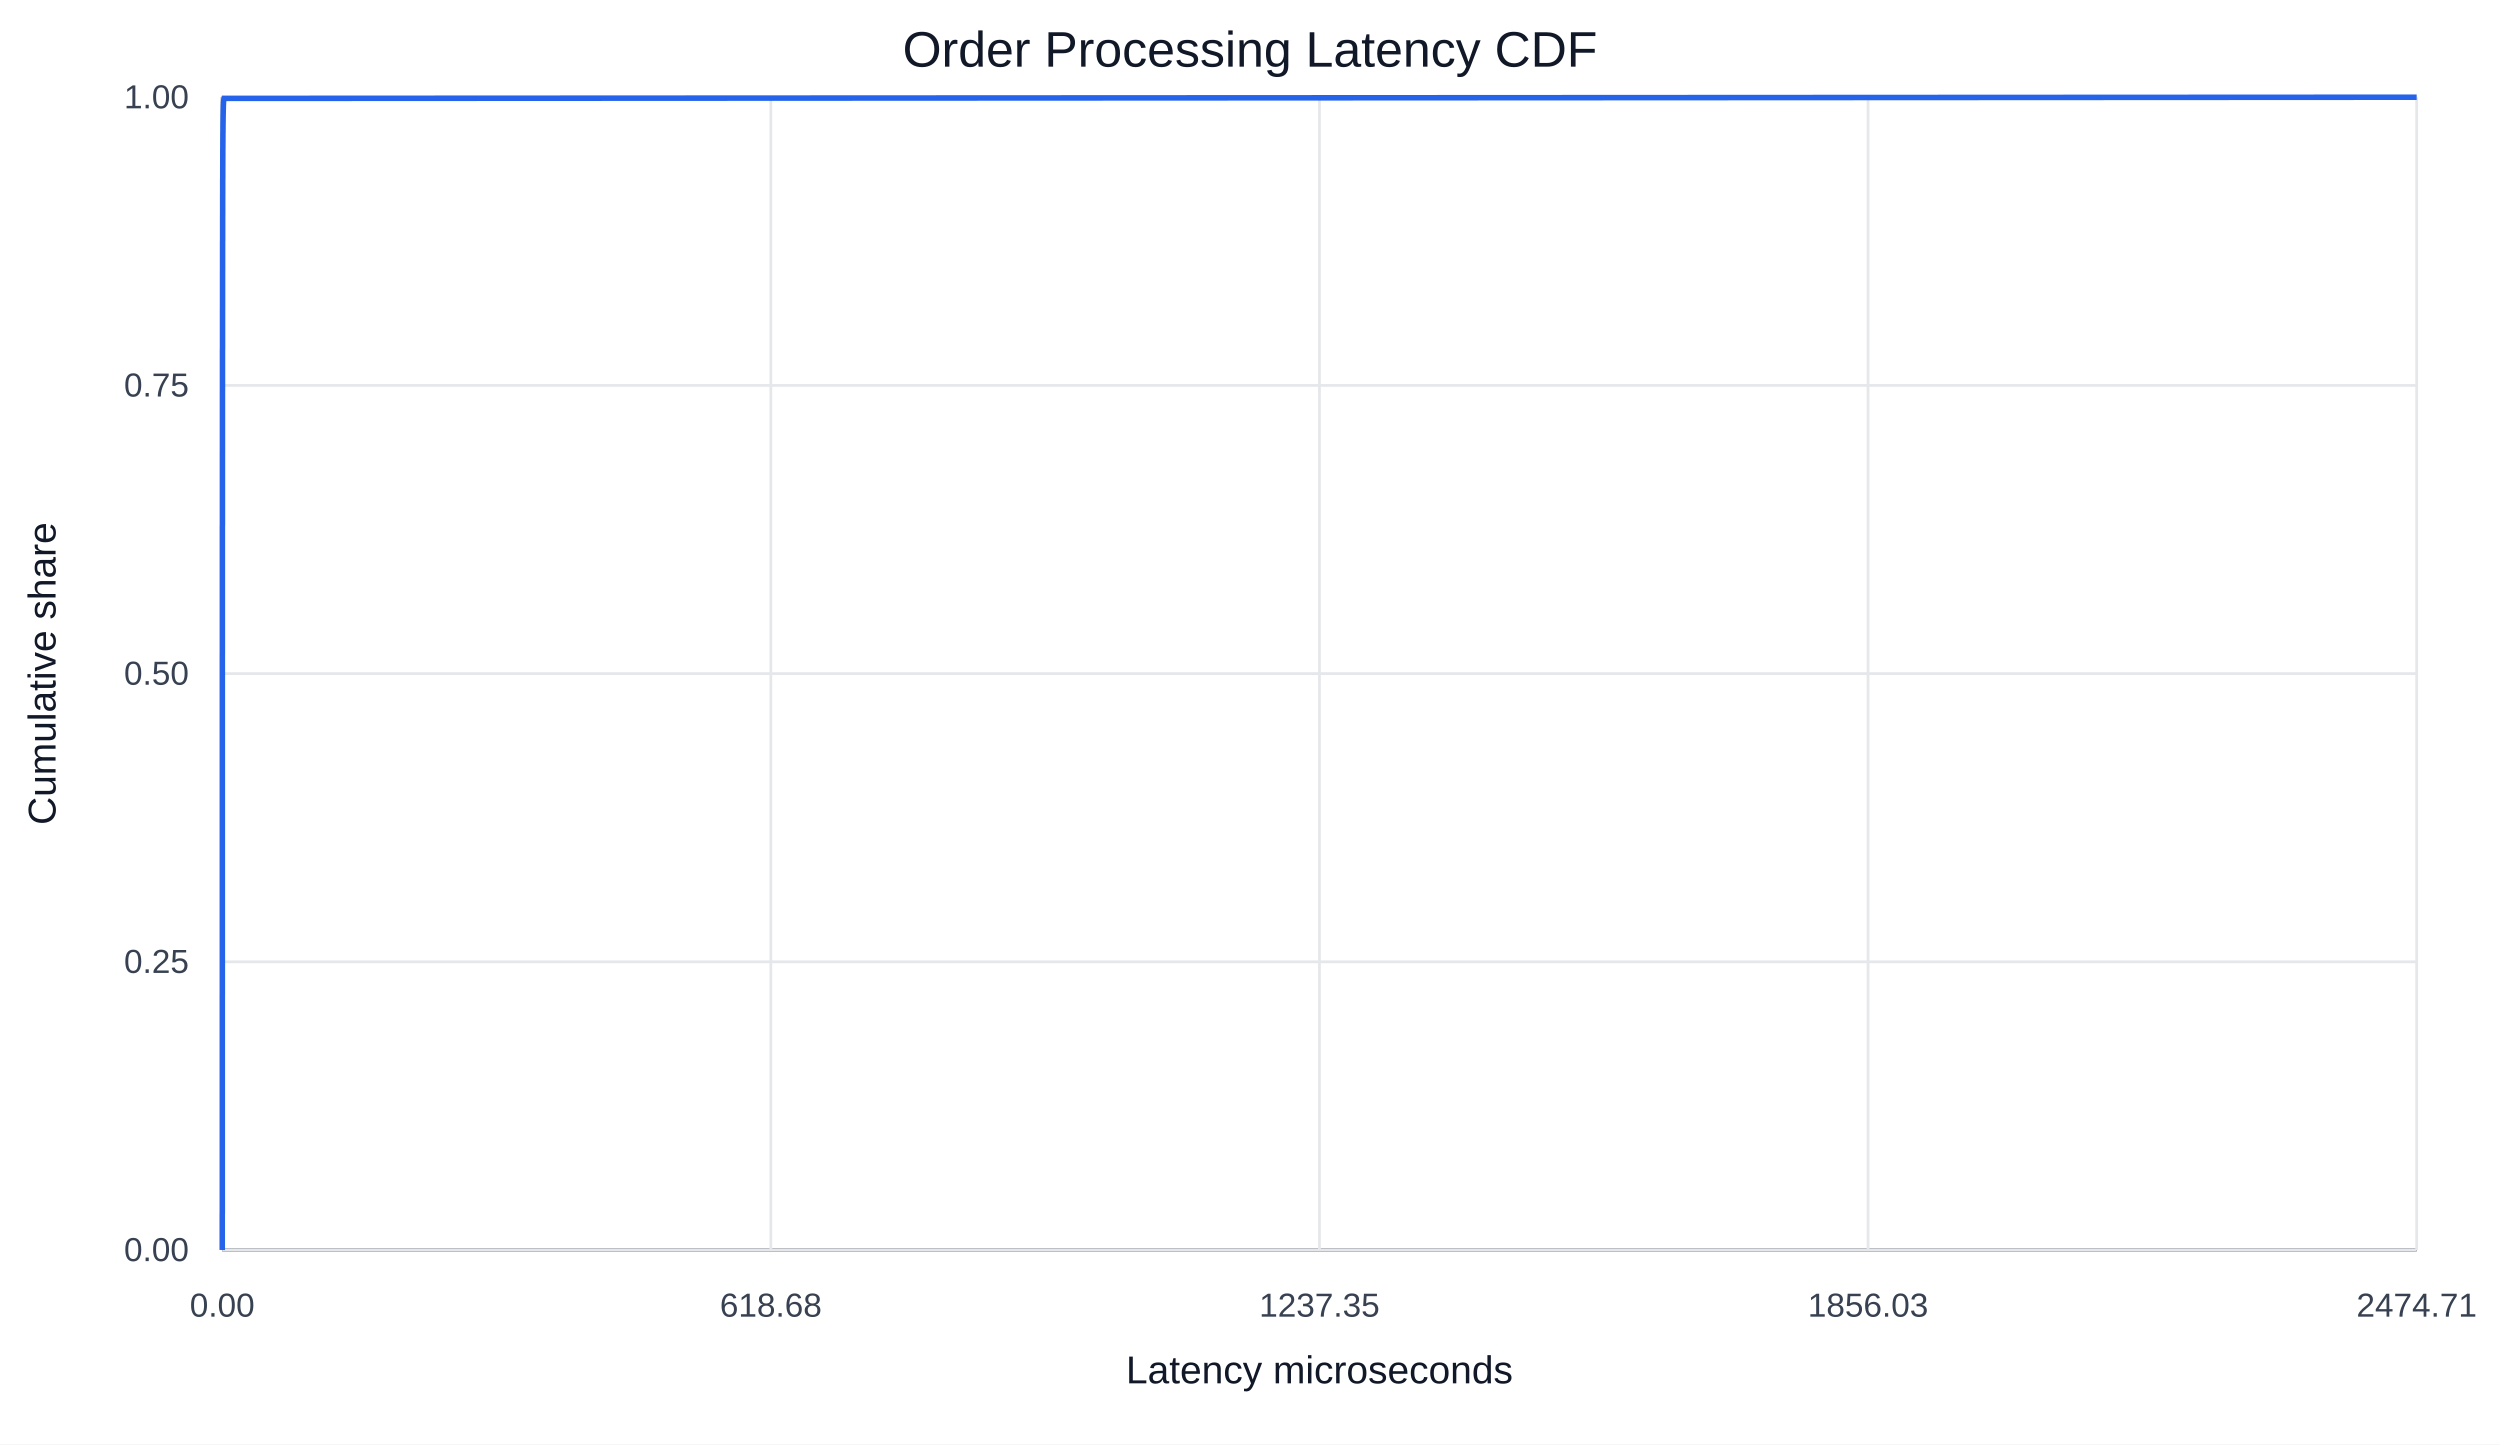
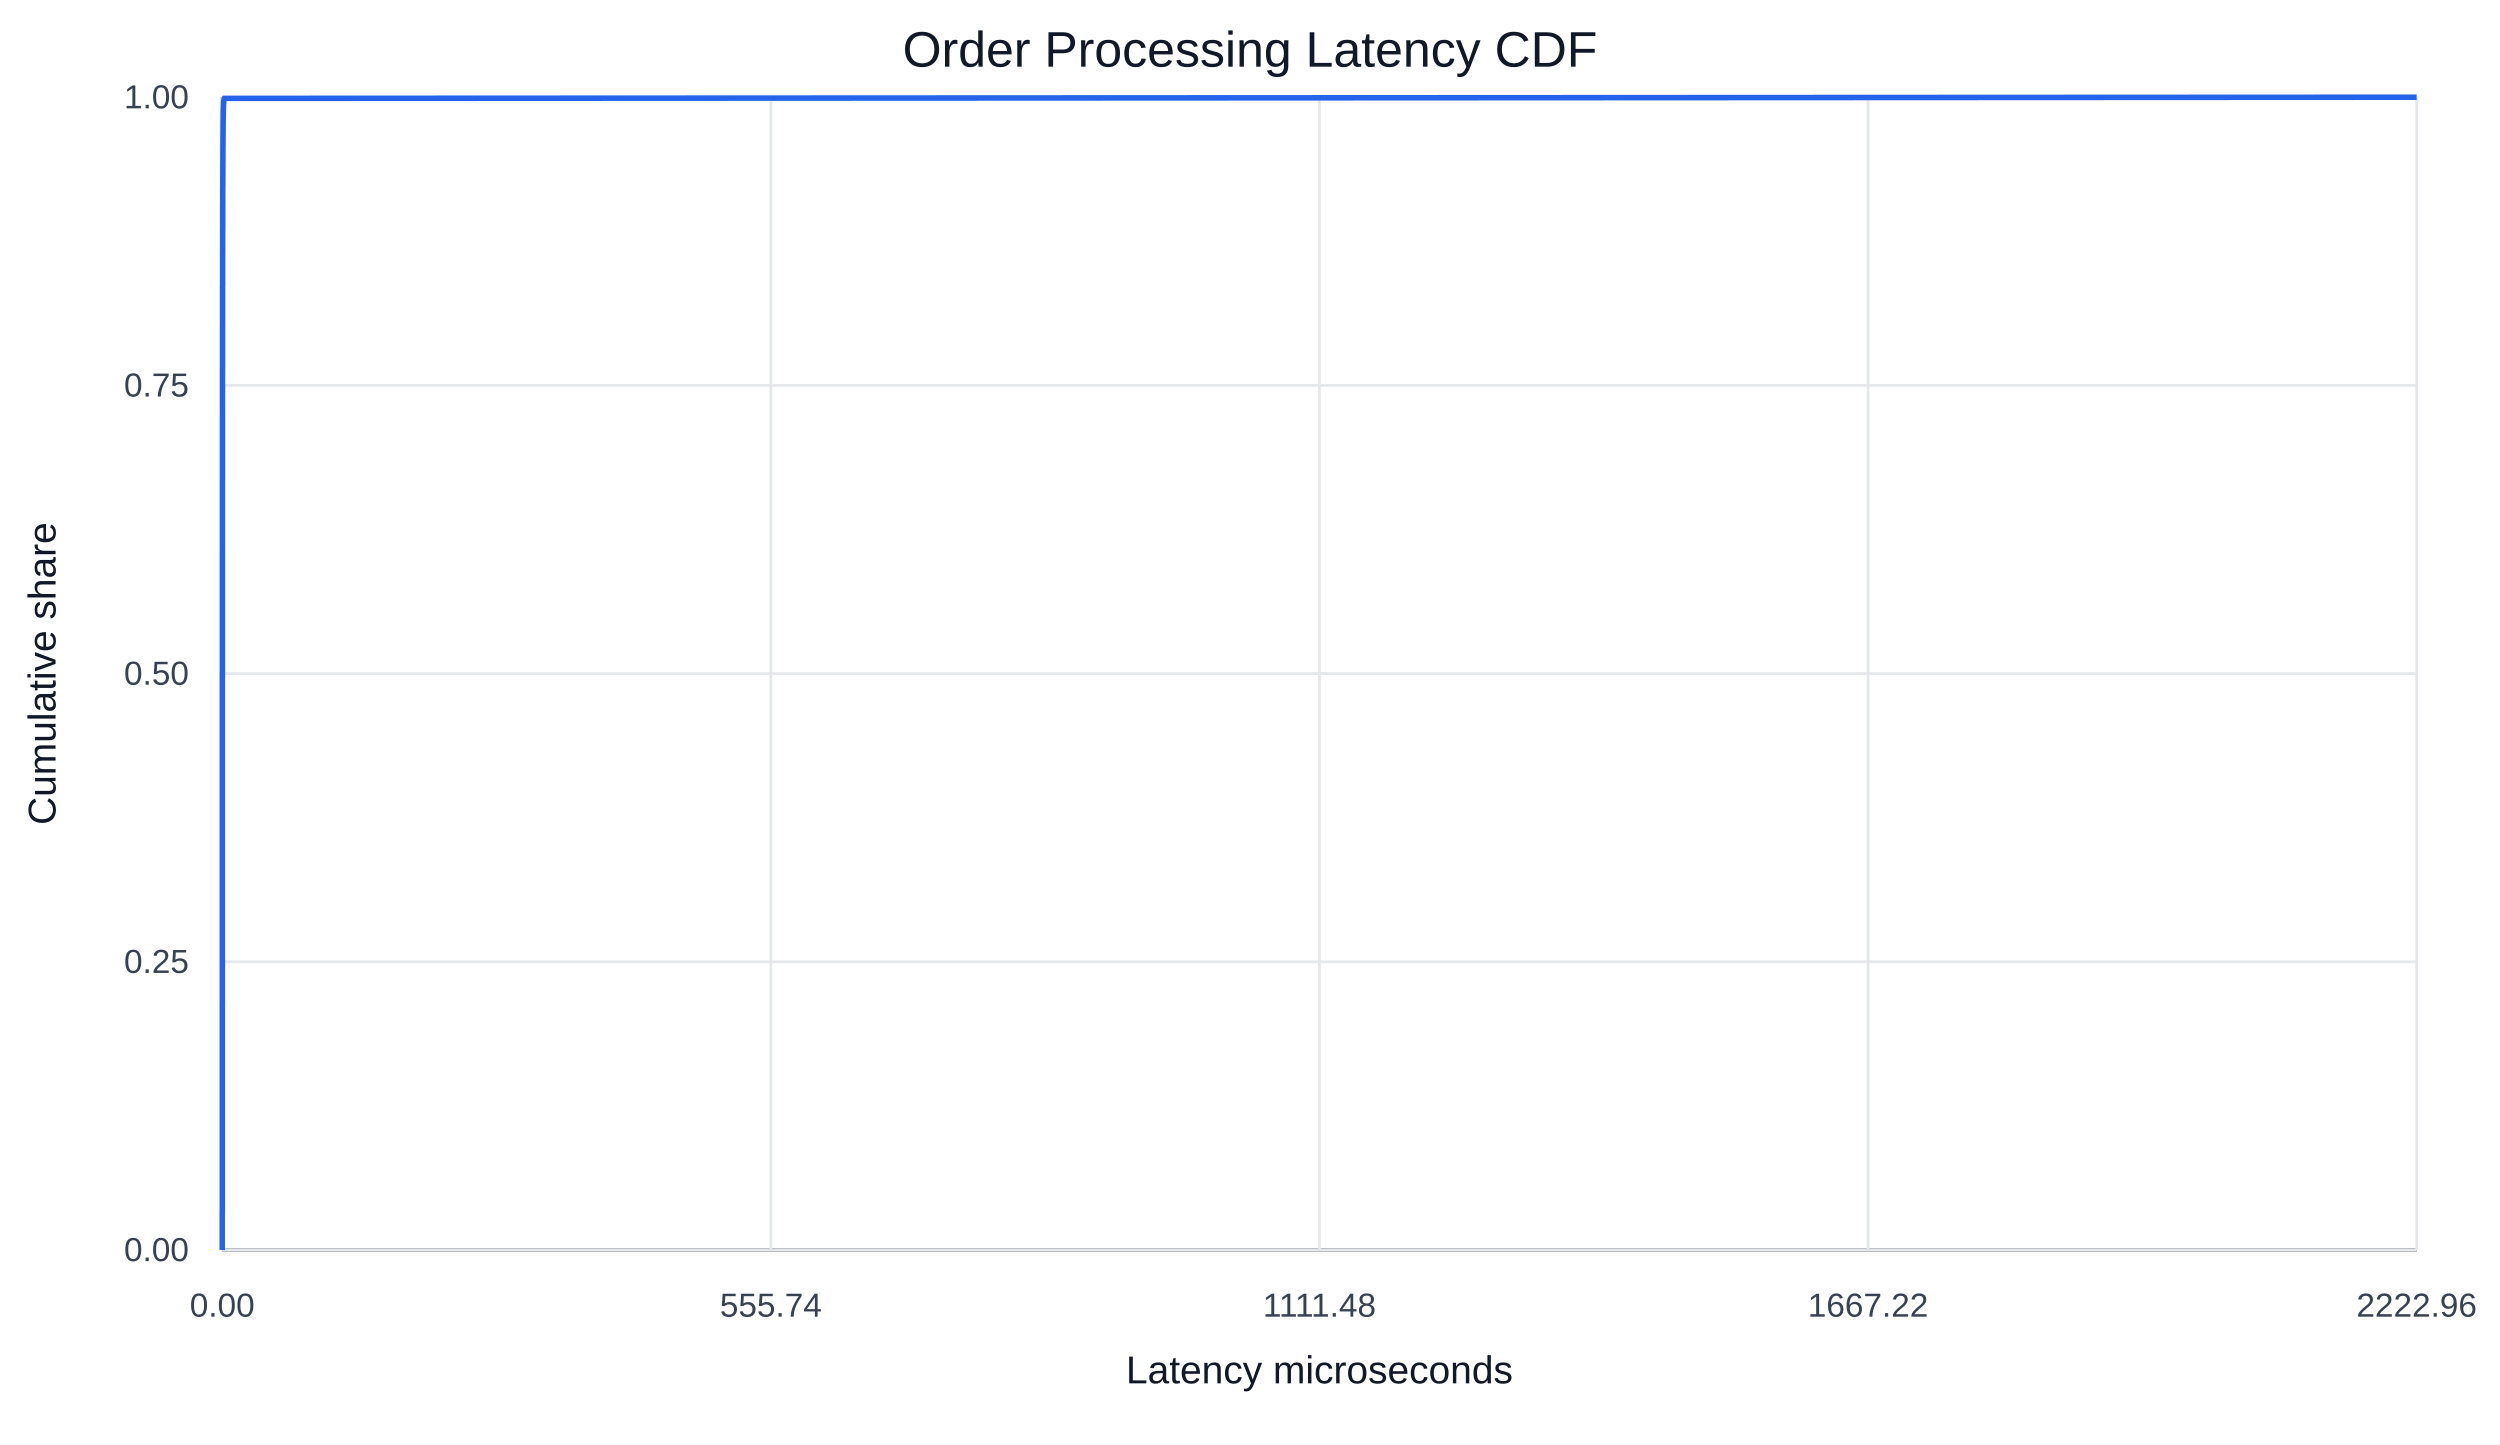
<svg xmlns="http://www.w3.org/2000/svg" width="900" height="520" viewBox="0 0 900 520">
  <rect width="100%" height="100%" fill="#ffffff" />
  <text x="450.0" y="24" text-anchor="middle" font-family="Arial" font-size="18" fill="#111827">Order Processing Latency CDF</text>
  <line x1="80" y1="450" x2="870" y2="450" stroke="#111827" stroke-width="1" />
  <line x1="80" y1="35" x2="80" y2="450" stroke="#111827" stroke-width="1" />
  <line x1="80.00" y1="35" x2="80.00" y2="450" stroke="#e5e7eb" stroke-width="1" />
  <text x="80.00" y="474" text-anchor="middle" font-family="Arial" font-size="12" fill="#374151">0.00</text>
  <line x1="277.50" y1="35" x2="277.50" y2="450" stroke="#e5e7eb" stroke-width="1" />
-   <text x="277.50" y="474" text-anchor="middle" font-family="Arial" font-size="12" fill="#374151">618.68</text>
+   <text x="277.50" y="474" text-anchor="middle" font-family="Arial" font-size="12" fill="#374151">555.74</text>
  <line x1="475.00" y1="35" x2="475.00" y2="450" stroke="#e5e7eb" stroke-width="1" />
-   <text x="475.00" y="474" text-anchor="middle" font-family="Arial" font-size="12" fill="#374151">1237.35</text>
+   <text x="475.00" y="474" text-anchor="middle" font-family="Arial" font-size="12" fill="#374151">1111.48</text>
  <line x1="672.50" y1="35" x2="672.50" y2="450" stroke="#e5e7eb" stroke-width="1" />
-   <text x="672.50" y="474" text-anchor="middle" font-family="Arial" font-size="12" fill="#374151">1856.03</text>
+   <text x="672.50" y="474" text-anchor="middle" font-family="Arial" font-size="12" fill="#374151">1667.22</text>
  <line x1="870.00" y1="35" x2="870.00" y2="450" stroke="#e5e7eb" stroke-width="1" />
-   <text x="870.00" y="474" text-anchor="middle" font-family="Arial" font-size="12" fill="#374151">2474.71</text>
+   <text x="870.00" y="474" text-anchor="middle" font-family="Arial" font-size="12" fill="#374151">2222.96</text>
  <line x1="80" y1="450.00" x2="870" y2="450.00" stroke="#e5e7eb" stroke-width="1" />
  <text x="68" y="454.00" text-anchor="end" font-family="Arial" font-size="12" fill="#374151">0.00</text>
  <line x1="80" y1="346.25" x2="870" y2="346.25" stroke="#e5e7eb" stroke-width="1" />
  <text x="68" y="350.25" text-anchor="end" font-family="Arial" font-size="12" fill="#374151">0.25</text>
  <line x1="80" y1="242.50" x2="870" y2="242.50" stroke="#e5e7eb" stroke-width="1" />
  <text x="68" y="246.50" text-anchor="end" font-family="Arial" font-size="12" fill="#374151">0.50</text>
  <line x1="80" y1="138.75" x2="870" y2="138.75" stroke="#e5e7eb" stroke-width="1" />
  <text x="68" y="142.75" text-anchor="end" font-family="Arial" font-size="12" fill="#374151">0.75</text>
  <line x1="80" y1="35.00" x2="870" y2="35.00" stroke="#e5e7eb" stroke-width="1" />
  <text x="68" y="39.00" text-anchor="end" font-family="Arial" font-size="12" fill="#374151">1.00</text>
-   <polyline fill="none" stroke="#2563eb" stroke-width="2" points="80.00,450.00 80.01,449.58 80.01,449.17 80.01,448.75 80.01,448.34 80.01,447.92 80.01,447.51 80.01,447.09 80.01,446.68 80.01,446.26 80.01,445.85 80.01,445.43 80.01,445.02 80.01,444.60 80.01,444.18 80.01,443.77 80.01,443.35 80.01,442.94 80.01,442.52 80.01,442.11 80.01,441.69 80.01,441.28 80.01,440.86 80.01,440.45 80.01,440.03 80.01,439.61 80.01,439.20 80.01,438.78 80.01,438.37 80.01,437.95 80.01,437.54 80.01,437.12 80.03,436.71 80.03,436.29 80.03,435.88 80.03,435.46 80.03,435.05 80.03,434.63 80.03,434.21 80.03,433.80 80.03,433.38 80.03,432.97 80.03,432.55 80.03,432.14 80.03,431.72 80.03,431.31 80.03,430.89 80.03,430.48 80.03,430.06 80.03,429.64 80.03,429.23 80.03,428.81 80.03,428.40 80.03,427.98 80.03,427.57 80.03,427.15 80.03,426.74 80.03,426.32 80.03,425.91 80.03,425.49 80.03,425.08 80.03,424.66 80.03,424.24 80.03,423.83 80.03,423.41 80.03,423.00 80.03,422.58 80.03,422.17 80.03,421.75 80.03,421.34 80.03,420.92 80.03,420.51 80.03,420.09 80.03,419.67 80.03,419.26 80.03,418.84 80.03,418.43 80.03,418.01 80.03,417.60 80.03,417.18 80.03,416.77 80.03,416.35 80.03,415.94 80.03,415.52 80.03,415.11 80.03,414.69 80.03,414.27 80.03,413.86 80.03,413.44 80.03,413.03 80.03,412.61 80.03,412.20 80.03,411.78 80.03,411.37 80.03,410.95 80.03,410.54 80.03,410.12 80.03,409.70 80.03,409.29 80.03,408.87 80.03,408.46 80.03,408.04 80.03,407.63 80.03,407.21 80.03,406.80 80.03,406.38 80.03,405.97 80.03,405.55 80.03,405.14 80.03,404.72 80.03,404.30 80.03,403.89 80.03,403.47 80.03,403.06 80.03,402.64 80.03,402.23 80.03,401.81 80.03,401.40 80.03,400.98 80.03,400.57 80.03,400.15 80.03,399.73 80.03,399.32 80.03,398.90 80.03,398.49 80.03,398.07 80.03,397.66 80.03,397.24 80.03,396.83 80.03,396.41 80.03,396.00 80.03,395.58 80.03,395.17 80.03,394.75 80.03,394.33 80.03,393.92 80.03,393.50 80.03,393.09 80.03,392.67 80.03,392.26 80.03,391.84 80.03,391.43 80.03,391.01 80.03,390.60 80.03,390.18 80.03,389.76 80.03,389.35 80.03,388.93 80.03,388.52 80.03,388.10 80.03,387.69 80.03,387.27 80.03,386.86 80.03,386.44 80.03,386.03 80.03,385.61 80.03,385.20 80.03,384.78 80.03,384.36 80.03,383.95 80.03,383.53 80.03,383.12 80.03,382.70 80.03,382.29 80.03,381.87 80.03,381.46 80.03,381.04 80.03,380.63 80.03,380.21 80.03,379.79 80.03,379.38 80.03,378.96 80.03,378.55 80.03,378.13 80.03,377.72 80.03,377.30 80.03,376.89 80.03,376.47 80.03,376.06 80.03,375.64 80.03,375.23 80.03,374.81 80.03,374.39 80.03,373.98 80.03,373.56 80.03,373.15 80.03,372.73 80.03,372.32 80.03,371.90 80.03,371.49 80.03,371.07 80.03,370.66 80.03,370.24 80.03,369.82 80.03,369.41 80.03,368.99 80.03,368.58 80.03,368.16 80.03,367.75 80.03,367.33 80.03,366.92 80.03,366.50 80.03,366.09 80.03,365.67 80.03,365.26 80.03,364.84 80.03,364.42 80.03,364.01 80.03,363.59 80.03,363.18 80.03,362.76 80.03,362.35 80.03,361.93 80.03,361.52 80.03,361.10 80.03,360.69 80.03,360.27 80.03,359.85 80.03,359.44 80.03,359.02 80.03,358.61 80.03,358.19 80.04,357.78 80.04,357.36 80.04,356.95 80.04,356.53 80.04,356.12 80.04,355.70 80.04,355.29 80.04,354.87 80.04,354.45 80.04,354.04 80.04,353.62 80.04,353.21 80.04,352.79 80.04,352.38 80.04,351.96 80.04,351.55 80.04,351.13 80.04,350.72 80.04,350.30 80.04,349.88 80.04,349.47 80.04,349.05 80.04,348.64 80.04,348.22 80.04,347.81 80.04,347.39 80.04,346.98 80.04,346.56 80.04,346.15 80.04,345.73 80.04,345.32 80.04,344.90 80.04,344.48 80.04,344.07 80.04,343.65 80.04,343.24 80.04,342.82 80.04,342.41 80.04,341.99 80.04,341.58 80.04,341.16 80.04,340.75 80.04,340.33 80.04,339.91 80.04,339.50 80.04,339.08 80.04,338.67 80.04,338.25 80.04,337.84 80.04,337.42 80.04,337.01 80.04,336.59 80.04,336.18 80.04,335.76 80.04,335.35 80.04,334.93 80.04,334.51 80.04,334.10 80.04,333.68 80.04,333.27 80.04,332.85 80.04,332.44 80.04,332.02 80.04,331.61 80.04,331.19 80.04,330.78 80.04,330.36 80.04,329.94 80.04,329.53 80.04,329.11 80.04,328.70 80.04,328.28 80.04,327.87 80.04,327.45 80.04,327.04 80.04,326.62 80.04,326.21 80.04,325.79 80.04,325.38 80.04,324.96 80.04,324.54 80.04,324.13 80.04,323.71 80.04,323.30 80.04,322.88 80.04,322.47 80.04,322.05 80.04,321.64 80.04,321.22 80.04,320.81 80.04,320.39 80.04,319.97 80.04,319.56 80.04,319.14 80.04,318.73 80.04,318.31 80.04,317.90 80.04,317.48 80.04,317.07 80.04,316.65 80.04,316.24 80.04,315.82 80.04,315.41 80.04,314.99 80.04,314.57 80.04,314.16 80.04,313.74 80.04,313.33 80.04,312.91 80.04,312.50 80.04,312.08 80.04,311.67 80.04,311.25 80.04,310.84 80.04,310.42 80.04,310.01 80.04,309.59 80.04,309.17 80.04,308.76 80.04,308.34 80.04,307.93 80.04,307.51 80.04,307.10 80.04,306.68 80.04,306.27 80.04,305.85 80.04,305.44 80.04,305.02 80.04,304.60 80.04,304.19 80.04,303.77 80.04,303.36 80.04,302.94 80.04,302.53 80.04,302.11 80.04,301.70 80.04,301.28 80.04,300.87 80.04,300.45 80.04,300.04 80.04,299.62 80.04,299.20 80.04,298.79 80.04,298.37 80.04,297.96 80.04,297.54 80.04,297.13 80.04,296.71 80.04,296.30 80.04,295.88 80.04,295.47 80.04,295.05 80.04,294.63 80.04,294.22 80.04,293.80 80.04,293.39 80.04,292.97 80.04,292.56 80.04,292.14 80.04,291.73 80.04,291.31 80.04,290.90 80.04,290.48 80.04,290.07 80.04,289.65 80.04,289.23 80.04,288.82 80.04,288.40 80.04,287.99 80.04,287.57 80.04,287.16 80.04,286.74 80.04,286.33 80.04,285.91 80.04,285.50 80.04,285.08 80.04,284.66 80.04,284.25 80.04,283.83 80.04,283.42 80.04,283.00 80.04,282.59 80.04,282.17 80.04,281.76 80.04,281.34 80.04,280.93 80.04,280.51 80.04,280.10 80.04,279.68 80.04,279.26 80.04,278.85 80.04,278.43 80.04,278.02 80.04,277.60 80.04,277.19 80.04,276.77 80.04,276.36 80.04,275.94 80.04,275.53 80.04,275.11 80.04,274.69 80.04,274.28 80.04,273.86 80.04,273.45 80.04,273.03 80.04,272.62 80.04,272.20 80.04,271.79 80.04,271.37 80.04,270.96 80.04,270.54 80.04,270.13 80.04,269.71 80.04,269.29 80.04,268.88 80.04,268.46 80.04,268.05 80.04,267.63 80.04,267.22 80.04,266.80 80.04,266.39 80.04,265.97 80.04,265.56 80.04,265.14 80.04,264.72 80.04,264.31 80.04,263.89 80.04,263.48 80.04,263.06 80.04,262.65 80.04,262.23 80.04,261.82 80.04,261.40 80.04,260.99 80.04,260.57 80.04,260.16 80.04,259.74 80.04,259.32 80.04,258.91 80.04,258.49 80.04,258.08 80.04,257.66 80.04,257.25 80.04,256.83 80.04,256.42 80.04,256.00 80.04,255.59 80.04,255.17 80.04,254.75 80.04,254.34 80.04,253.92 80.04,253.51 80.04,253.09 80.04,252.68 80.04,252.26 80.04,251.85 80.04,251.43 80.04,251.02 80.04,250.60 80.04,250.19 80.04,249.77 80.04,249.35 80.04,248.94 80.04,248.52 80.04,248.11 80.04,247.69 80.04,247.28 80.04,246.86 80.04,246.45 80.04,246.03 80.04,245.62 80.04,245.20 80.04,244.78 80.04,244.37 80.04,243.95 80.04,243.54 80.04,243.12 80.04,242.71 80.04,242.29 80.04,241.88 80.04,241.46 80.04,241.05 80.04,240.63 80.04,240.22 80.04,239.80 80.04,239.38 80.04,238.97 80.04,238.55 80.04,238.14 80.04,237.72 80.04,237.31 80.04,236.89 80.04,236.48 80.04,236.06 80.04,235.65 80.05,235.23 80.05,234.81 80.05,234.40 80.05,233.98 80.05,233.57 80.05,233.15 80.05,232.74 80.05,232.32 80.05,231.91 80.05,231.49 80.05,231.08 80.05,230.66 80.05,230.25 80.05,229.83 80.05,229.41 80.05,229.00 80.05,228.58 80.05,228.17 80.05,227.75 80.05,227.34 80.05,226.92 80.05,226.51 80.05,226.09 80.05,225.68 80.05,225.26 80.05,224.84 80.05,224.43 80.05,224.01 80.05,223.60 80.05,223.18 80.05,222.77 80.05,222.35 80.05,221.94 80.05,221.52 80.05,221.11 80.05,220.69 80.05,220.28 80.05,219.86 80.05,219.44 80.05,219.03 80.05,218.61 80.05,218.20 80.05,217.78 80.05,217.37 80.05,216.95 80.05,216.54 80.05,216.12 80.05,215.71 80.05,215.29 80.05,214.87 80.05,214.46 80.05,214.04 80.05,213.63 80.05,213.21 80.05,212.80 80.05,212.38 80.05,211.97 80.05,211.55 80.05,211.14 80.05,210.72 80.05,210.31 80.05,209.89 80.05,209.47 80.05,209.06 80.05,208.64 80.05,208.23 80.05,207.81 80.05,207.40 80.05,206.98 80.05,206.57 80.05,206.15 80.05,205.74 80.05,205.32 80.05,204.90 80.05,204.49 80.05,204.07 80.05,203.66 80.05,203.24 80.05,202.83 80.05,202.41 80.05,202.00 80.05,201.58 80.05,201.17 80.05,200.75 80.05,200.34 80.05,199.92 80.05,199.50 80.05,199.09 80.05,198.67 80.05,198.26 80.05,197.84 80.05,197.43 80.05,197.01 80.05,196.60 80.05,196.18 80.05,195.77 80.05,195.35 80.05,194.93 80.05,194.52 80.05,194.10 80.05,193.69 80.05,193.27 80.05,192.86 80.05,192.44 80.05,192.03 80.05,191.61 80.05,191.20 80.05,190.78 80.05,190.37 80.05,189.95 80.05,189.53 80.07,189.12 80.07,188.70 80.07,188.29 80.07,187.87 80.07,187.46 80.07,187.04 80.07,186.63 80.07,186.21 80.07,185.80 80.07,185.38 80.07,184.96 80.07,184.55 80.07,184.13 80.07,183.72 80.07,183.30 80.07,182.89 80.07,182.47 80.07,182.06 80.07,181.64 80.07,181.23 80.07,180.81 80.07,180.40 80.07,179.98 80.07,179.56 80.07,179.15 80.07,178.73 80.07,178.32 80.07,177.90 80.07,177.49 80.07,177.07 80.07,176.66 80.07,176.24 80.07,175.83 80.07,175.41 80.07,174.99 80.07,174.58 80.07,174.16 80.07,173.75 80.07,173.33 80.07,172.92 80.07,172.50 80.07,172.09 80.07,171.67 80.07,171.26 80.07,170.84 80.07,170.43 80.07,170.01 80.07,169.59 80.07,169.18 80.07,168.76 80.07,168.35 80.07,167.93 80.07,167.52 80.07,167.10 80.07,166.69 80.07,166.27 80.07,165.86 80.07,165.44 80.07,165.03 80.07,164.61 80.07,164.19 80.07,163.78 80.07,163.36 80.07,162.95 80.08,162.53 80.08,162.12 80.08,161.70 80.08,161.29 80.08,160.87 80.08,160.46 80.08,160.04 80.08,159.62 80.08,159.21 80.08,158.79 80.08,158.38 80.08,157.96 80.08,157.55 80.08,157.13 80.08,156.72 80.08,156.30 80.08,155.89 80.08,155.47 80.08,155.06 80.08,154.64 80.08,154.22 80.08,153.81 80.08,153.39 80.08,152.98 80.08,152.56 80.08,152.15 80.08,151.73 80.08,151.32 80.08,150.90 80.08,150.49 80.08,150.07 80.08,149.65 80.08,149.24 80.08,148.82 80.08,148.41 80.08,147.99 80.08,147.58 80.08,147.16 80.08,146.75 80.08,146.33 80.08,145.92 80.08,145.50 80.08,145.09 80.08,144.67 80.08,144.25 80.08,143.84 80.08,143.42 80.08,143.01 80.08,142.59 80.08,142.18 80.08,141.76 80.08,141.35 80.08,140.93 80.09,140.52 80.09,140.10 80.09,139.68 80.09,139.27 80.09,138.85 80.09,138.44 80.09,138.02 80.09,137.61 80.09,137.19 80.09,136.78 80.09,136.36 80.09,135.95 80.09,135.53 80.09,135.12 80.09,134.70 80.09,134.28 80.09,133.87 80.09,133.45 80.09,133.04 80.09,132.62 80.09,132.21 80.09,131.79 80.09,131.38 80.09,130.96 80.09,130.55 80.09,130.13 80.09,129.71 80.09,129.30 80.09,128.88 80.09,128.47 80.09,128.05 80.09,127.64 80.09,127.22 80.09,126.81 80.09,126.39 80.09,125.98 80.11,125.56 80.11,125.15 80.11,124.73 80.11,124.31 80.11,123.90 80.11,123.48 80.11,123.07 80.11,122.65 80.11,122.24 80.11,121.82 80.11,121.41 80.11,120.99 80.11,120.58 80.11,120.16 80.11,119.74 80.11,119.33 80.11,118.91 80.11,118.50 80.11,118.08 80.11,117.67 80.11,117.25 80.11,116.84 80.11,116.42 80.11,116.01 80.11,115.59 80.11,115.18 80.11,114.76 80.11,114.34 80.11,113.93 80.11,113.51 80.11,113.10 80.11,112.68 80.11,112.27 80.11,111.85 80.11,111.44 80.12,111.02 80.12,110.61 80.12,110.19 80.12,109.77 80.12,109.36 80.12,108.94 80.12,108.53 80.12,108.11 80.12,107.70 80.12,107.28 80.12,106.87 80.12,106.45 80.12,106.04 80.12,105.62 80.12,105.21 80.12,104.79 80.12,104.37 80.12,103.96 80.12,103.54 80.12,103.13 80.12,102.71 80.12,102.30 80.12,101.88 80.12,101.47 80.12,101.05 80.12,100.64 80.12,100.22 80.12,99.80 80.12,99.39 80.12,98.97 80.12,98.56 80.12,98.14 80.12,97.73 80.13,97.31 80.13,96.90 80.13,96.48 80.13,96.07 80.13,95.65 80.13,95.24 80.13,94.82 80.13,94.40 80.13,93.99 80.13,93.57 80.13,93.16 80.13,92.74 80.13,92.33 80.13,91.91 80.13,91.50 80.13,91.08 80.13,90.67 80.13,90.25 80.13,89.83 80.13,89.42 80.13,89.00 80.13,88.59 80.13,88.17 80.13,87.76 80.13,87.34 80.13,86.93 80.15,86.51 80.15,86.10 80.15,85.68 80.15,85.27 80.15,84.85 80.15,84.43 80.15,84.02 80.15,83.60 80.15,83.19 80.15,82.77 80.15,82.36 80.15,81.94 80.15,81.53 80.15,81.11 80.15,80.70 80.15,80.28 80.15,79.86 80.15,79.45 80.15,79.03 80.15,78.62 80.15,78.20 80.15,77.79 80.16,77.37 80.16,76.96 80.16,76.54 80.16,76.13 80.16,75.71 80.16,75.30 80.16,74.88 80.16,74.46 80.16,74.05 80.16,73.63 80.16,73.22 80.16,72.80 80.16,72.39 80.16,71.97 80.16,71.56 80.16,71.14 80.16,70.73 80.16,70.31 80.17,69.89 80.17,69.48 80.17,69.06 80.17,68.65 80.17,68.23 80.17,67.82 80.17,67.40 80.17,66.99 80.17,66.57 80.17,66.16 80.17,65.74 80.17,65.33 80.17,64.91 80.17,64.49 80.19,64.08 80.19,63.66 80.19,63.25 80.19,62.83 80.19,62.42 80.19,62.00 80.19,61.59 80.19,61.17 80.19,60.76 80.19,60.34 80.19,59.92 80.20,59.51 80.20,59.09 80.20,58.68 80.20,58.26 80.20,57.85 80.20,57.43 80.20,57.02 80.20,56.60 80.21,56.19 80.21,55.77 80.21,55.36 80.21,54.94 80.21,54.52 80.21,54.11 80.21,53.69 80.23,53.28 80.23,52.86 80.23,52.45 80.23,52.03 80.23,51.62 80.24,51.20 80.24,50.79 80.24,50.37 80.24,49.95 80.24,49.54 80.25,49.12 80.25,48.71 80.25,48.29 80.25,47.88 80.27,47.46 80.27,47.05 80.27,46.63 80.28,46.22 80.28,45.80 80.28,45.39 80.29,44.97 80.29,44.55 80.29,44.14 80.31,43.72 80.31,43.31 80.31,42.89 80.32,42.48 80.32,42.06 80.33,41.65 80.33,41.23 80.35,40.82 80.36,40.40 80.36,39.98 80.37,39.57 80.39,39.15 80.39,38.74 80.40,38.32 80.41,37.91 80.44,37.49 80.45,37.08 80.48,36.66 80.51,36.25 80.56,35.83 80.66,35.42 870.00,35.00" />
+   <polyline fill="none" stroke="#2563eb" stroke-width="2" points="80.00,450.00 80.01,449.58 80.01,449.17 80.01,448.75 80.01,448.34 80.01,447.92 80.01,447.51 80.01,447.09 80.01,446.68 80.01,446.26 80.01,445.85 80.01,445.43 80.01,445.02 80.01,444.60 80.01,444.18 80.01,443.77 80.01,443.35 80.01,442.94 80.01,442.52 80.01,442.11 80.01,441.69 80.01,441.28 80.01,440.86 80.01,440.45 80.01,440.03 80.01,439.61 80.01,439.20 80.01,438.78 80.01,438.37 80.01,437.95 80.01,437.54 80.01,437.12 80.01,436.71 80.03,436.29 80.03,435.88 80.03,435.46 80.03,435.05 80.03,434.63 80.03,434.21 80.03,433.80 80.03,433.38 80.03,432.97 80.03,432.55 80.03,432.14 80.03,431.72 80.03,431.31 80.03,430.89 80.03,430.48 80.03,430.06 80.03,429.64 80.03,429.23 80.03,428.81 80.03,428.40 80.03,427.98 80.03,427.57 80.03,427.15 80.03,426.74 80.03,426.32 80.03,425.91 80.03,425.49 80.03,425.08 80.03,424.66 80.03,424.24 80.03,423.83 80.03,423.41 80.03,423.00 80.03,422.58 80.03,422.17 80.03,421.75 80.03,421.34 80.03,420.92 80.03,420.51 80.03,420.09 80.03,419.67 80.03,419.26 80.03,418.84 80.03,418.43 80.03,418.01 80.03,417.60 80.03,417.18 80.03,416.77 80.03,416.35 80.03,415.94 80.03,415.52 80.03,415.11 80.03,414.69 80.03,414.27 80.03,413.86 80.03,413.44 80.03,413.03 80.03,412.61 80.03,412.20 80.03,411.78 80.03,411.37 80.03,410.95 80.03,410.54 80.03,410.12 80.03,409.70 80.03,409.29 80.03,408.87 80.03,408.46 80.03,408.04 80.03,407.63 80.03,407.21 80.03,406.80 80.03,406.38 80.03,405.97 80.03,405.55 80.03,405.14 80.03,404.72 80.03,404.30 80.03,403.89 80.03,403.47 80.03,403.06 80.03,402.64 80.03,402.23 80.03,401.81 80.03,401.40 80.03,400.98 80.03,400.57 80.03,400.15 80.03,399.73 80.03,399.32 80.03,398.90 80.03,398.49 80.03,398.07 80.03,397.66 80.03,397.24 80.03,396.83 80.03,396.41 80.03,396.00 80.03,395.58 80.03,395.17 80.03,394.75 80.03,394.33 80.03,393.92 80.03,393.50 80.03,393.09 80.03,392.67 80.03,392.26 80.03,391.84 80.03,391.43 80.03,391.01 80.03,390.60 80.03,390.18 80.03,389.76 80.03,389.35 80.03,388.93 80.03,388.52 80.03,388.10 80.03,387.69 80.03,387.27 80.03,386.86 80.03,386.44 80.03,386.03 80.03,385.61 80.03,385.20 80.03,384.78 80.03,384.36 80.03,383.95 80.03,383.53 80.03,383.12 80.03,382.70 80.03,382.29 80.03,381.87 80.03,381.46 80.03,381.04 80.03,380.63 80.03,380.21 80.03,379.79 80.03,379.38 80.03,378.96 80.03,378.55 80.03,378.13 80.03,377.72 80.03,377.30 80.03,376.89 80.03,376.47 80.03,376.06 80.03,375.64 80.03,375.23 80.03,374.81 80.03,374.39 80.03,373.98 80.03,373.56 80.03,373.15 80.03,372.73 80.03,372.32 80.03,371.90 80.03,371.49 80.03,371.07 80.03,370.66 80.03,370.24 80.03,369.82 80.03,369.41 80.03,368.99 80.03,368.58 80.03,368.16 80.03,367.75 80.03,367.33 80.03,366.92 80.03,366.50 80.03,366.09 80.03,365.67 80.03,365.26 80.03,364.84 80.03,364.42 80.03,364.01 80.03,363.59 80.03,363.18 80.03,362.76 80.03,362.35 80.03,361.93 80.04,361.52 80.04,361.10 80.04,360.69 80.04,360.27 80.04,359.85 80.04,359.44 80.04,359.02 80.04,358.61 80.04,358.19 80.04,357.78 80.04,357.36 80.04,356.95 80.04,356.53 80.04,356.12 80.04,355.70 80.04,355.29 80.04,354.87 80.04,354.45 80.04,354.04 80.04,353.62 80.04,353.21 80.04,352.79 80.04,352.38 80.04,351.96 80.04,351.55 80.04,351.13 80.04,350.72 80.04,350.30 80.04,349.88 80.04,349.47 80.04,349.05 80.04,348.64 80.04,348.22 80.04,347.81 80.04,347.39 80.04,346.98 80.04,346.56 80.04,346.15 80.04,345.73 80.04,345.32 80.04,344.90 80.04,344.48 80.04,344.07 80.04,343.65 80.04,343.24 80.04,342.82 80.04,342.41 80.04,341.99 80.04,341.58 80.04,341.16 80.04,340.75 80.04,340.33 80.04,339.91 80.04,339.50 80.04,339.08 80.04,338.67 80.04,338.25 80.04,337.84 80.04,337.42 80.04,337.01 80.04,336.59 80.04,336.18 80.04,335.76 80.04,335.35 80.04,334.93 80.04,334.51 80.04,334.10 80.04,333.68 80.04,333.27 80.04,332.85 80.04,332.44 80.04,332.02 80.04,331.61 80.04,331.19 80.04,330.78 80.04,330.36 80.04,329.94 80.04,329.53 80.04,329.11 80.04,328.70 80.04,328.28 80.04,327.87 80.04,327.45 80.04,327.04 80.04,326.62 80.04,326.21 80.04,325.79 80.04,325.38 80.04,324.96 80.04,324.54 80.04,324.13 80.04,323.71 80.04,323.30 80.04,322.88 80.04,322.47 80.04,322.05 80.04,321.64 80.04,321.22 80.04,320.81 80.04,320.39 80.04,319.97 80.04,319.56 80.04,319.14 80.04,318.73 80.04,318.31 80.04,317.90 80.04,317.48 80.04,317.07 80.04,316.65 80.04,316.24 80.04,315.82 80.04,315.41 80.04,314.99 80.04,314.57 80.04,314.16 80.04,313.74 80.04,313.33 80.04,312.91 80.04,312.50 80.04,312.08 80.04,311.67 80.04,311.25 80.04,310.84 80.04,310.42 80.04,310.01 80.04,309.59 80.04,309.17 80.04,308.76 80.04,308.34 80.04,307.93 80.04,307.51 80.04,307.10 80.04,306.68 80.04,306.27 80.04,305.85 80.04,305.44 80.04,305.02 80.04,304.60 80.04,304.19 80.04,303.77 80.04,303.36 80.04,302.94 80.04,302.53 80.04,302.11 80.04,301.70 80.04,301.28 80.04,300.87 80.04,300.45 80.04,300.04 80.04,299.62 80.04,299.20 80.04,298.79 80.04,298.37 80.04,297.96 80.04,297.54 80.04,297.13 80.04,296.71 80.04,296.30 80.04,295.88 80.04,295.47 80.04,295.05 80.04,294.63 80.04,294.22 80.04,293.80 80.04,293.39 80.04,292.97 80.04,292.56 80.04,292.14 80.04,291.73 80.04,291.31 80.04,290.90 80.04,290.48 80.04,290.07 80.04,289.65 80.04,289.23 80.04,288.82 80.04,288.40 80.04,287.99 80.04,287.57 80.04,287.16 80.04,286.74 80.04,286.33 80.04,285.91 80.04,285.50 80.04,285.08 80.04,284.66 80.04,284.25 80.04,283.83 80.04,283.42 80.04,283.00 80.04,282.59 80.04,282.17 80.04,281.76 80.04,281.34 80.04,280.93 80.04,280.51 80.04,280.10 80.04,279.68 80.04,279.26 80.04,278.85 80.04,278.43 80.04,278.02 80.04,277.60 80.04,277.19 80.04,276.77 80.04,276.36 80.04,275.94 80.04,275.53 80.04,275.11 80.04,274.69 80.04,274.28 80.04,273.86 80.04,273.45 80.04,273.03 80.04,272.62 80.04,272.20 80.04,271.79 80.04,271.37 80.04,270.96 80.04,270.54 80.04,270.13 80.04,269.71 80.04,269.29 80.04,268.88 80.04,268.46 80.04,268.05 80.04,267.63 80.04,267.22 80.04,266.80 80.04,266.39 80.04,265.97 80.04,265.56 80.04,265.14 80.04,264.72 80.04,264.31 80.04,263.89 80.04,263.48 80.04,263.06 80.04,262.65 80.04,262.23 80.04,261.82 80.04,261.40 80.04,260.99 80.04,260.57 80.04,260.16 80.04,259.74 80.04,259.32 80.04,258.91 80.04,258.49 80.04,258.08 80.04,257.66 80.04,257.25 80.04,256.83 80.04,256.42 80.04,256.00 80.04,255.59 80.04,255.17 80.04,254.75 80.04,254.34 80.04,253.92 80.04,253.51 80.04,253.09 80.04,252.68 80.04,252.26 80.04,251.85 80.04,251.43 80.04,251.02 80.04,250.60 80.04,250.19 80.04,249.77 80.04,249.35 80.04,248.94 80.04,248.52 80.04,248.11 80.04,247.69 80.04,247.28 80.04,246.86 80.04,246.45 80.04,246.03 80.04,245.62 80.04,245.20 80.04,244.78 80.04,244.37 80.04,243.95 80.04,243.54 80.04,243.12 80.04,242.71 80.04,242.29 80.06,241.88 80.06,241.46 80.06,241.05 80.06,240.63 80.06,240.22 80.06,239.80 80.06,239.38 80.06,238.97 80.06,238.55 80.06,238.14 80.06,237.72 80.06,237.31 80.06,236.89 80.06,236.48 80.06,236.06 80.06,235.65 80.06,235.23 80.06,234.81 80.06,234.40 80.06,233.98 80.06,233.57 80.06,233.15 80.06,232.74 80.06,232.32 80.06,231.91 80.06,231.49 80.06,231.08 80.06,230.66 80.06,230.25 80.06,229.83 80.06,229.41 80.06,229.00 80.06,228.58 80.06,228.17 80.06,227.75 80.06,227.34 80.06,226.92 80.06,226.51 80.06,226.09 80.06,225.68 80.06,225.26 80.06,224.84 80.06,224.43 80.06,224.01 80.06,223.60 80.06,223.18 80.06,222.77 80.06,222.35 80.06,221.94 80.06,221.52 80.06,221.11 80.06,220.69 80.06,220.28 80.06,219.86 80.06,219.44 80.06,219.03 80.06,218.61 80.06,218.20 80.06,217.78 80.06,217.37 80.06,216.95 80.06,216.54 80.06,216.12 80.06,215.71 80.06,215.29 80.06,214.87 80.06,214.46 80.06,214.04 80.06,213.63 80.06,213.21 80.06,212.80 80.06,212.38 80.06,211.97 80.06,211.55 80.06,211.14 80.06,210.72 80.06,210.31 80.06,209.89 80.06,209.47 80.06,209.06 80.06,208.64 80.06,208.23 80.06,207.81 80.06,207.40 80.06,206.98 80.06,206.57 80.06,206.15 80.06,205.74 80.06,205.32 80.06,204.90 80.06,204.49 80.06,204.07 80.06,203.66 80.06,203.24 80.06,202.83 80.06,202.41 80.06,202.00 80.06,201.58 80.06,201.17 80.06,200.75 80.06,200.34 80.06,199.92 80.06,199.50 80.06,199.09 80.06,198.67 80.07,198.26 80.07,197.84 80.07,197.43 80.07,197.01 80.07,196.60 80.07,196.18 80.07,195.77 80.07,195.35 80.07,194.93 80.07,194.52 80.07,194.10 80.07,193.69 80.07,193.27 80.07,192.86 80.07,192.44 80.07,192.03 80.07,191.61 80.07,191.20 80.07,190.78 80.07,190.37 80.07,189.95 80.07,189.53 80.07,189.12 80.07,188.70 80.07,188.29 80.07,187.87 80.07,187.46 80.07,187.04 80.07,186.63 80.07,186.21 80.07,185.80 80.07,185.38 80.07,184.96 80.07,184.55 80.07,184.13 80.07,183.72 80.07,183.30 80.07,182.89 80.07,182.47 80.07,182.06 80.07,181.64 80.07,181.23 80.07,180.81 80.07,180.40 80.07,179.98 80.07,179.56 80.07,179.15 80.07,178.73 80.07,178.32 80.07,177.90 80.07,177.49 80.07,177.07 80.07,176.66 80.07,176.24 80.07,175.83 80.07,175.41 80.07,174.99 80.07,174.58 80.07,174.16 80.07,173.75 80.07,173.33 80.07,172.92 80.09,172.50 80.09,172.09 80.09,171.67 80.09,171.26 80.09,170.84 80.09,170.43 80.09,170.01 80.09,169.59 80.09,169.18 80.09,168.76 80.09,168.35 80.09,167.93 80.09,167.52 80.09,167.10 80.09,166.69 80.09,166.27 80.09,165.86 80.09,165.44 80.09,165.03 80.09,164.61 80.09,164.19 80.09,163.78 80.09,163.36 80.09,162.95 80.09,162.53 80.09,162.12 80.09,161.70 80.09,161.29 80.09,160.87 80.09,160.46 80.09,160.04 80.09,159.62 80.09,159.21 80.09,158.79 80.09,158.38 80.09,157.96 80.09,157.55 80.09,157.13 80.09,156.72 80.09,156.30 80.09,155.89 80.09,155.47 80.09,155.06 80.09,154.64 80.09,154.22 80.09,153.81 80.09,153.39 80.09,152.98 80.09,152.56 80.09,152.15 80.09,151.73 80.09,151.32 80.09,150.90 80.09,150.49 80.09,150.07 80.09,149.65 80.09,149.24 80.10,148.82 80.10,148.41 80.10,147.99 80.10,147.58 80.10,147.16 80.10,146.75 80.10,146.33 80.10,145.92 80.10,145.50 80.10,145.09 80.10,144.67 80.10,144.25 80.10,143.84 80.10,143.42 80.10,143.01 80.10,142.59 80.10,142.18 80.10,141.76 80.10,141.35 80.10,140.93 80.10,140.52 80.10,140.10 80.10,139.68 80.10,139.27 80.10,138.85 80.10,138.44 80.10,138.02 80.10,137.61 80.10,137.19 80.10,136.78 80.10,136.36 80.10,135.95 80.10,135.53 80.10,135.12 80.10,134.70 80.10,134.28 80.10,133.87 80.10,133.45 80.10,133.04 80.12,132.62 80.12,132.21 80.12,131.79 80.12,131.38 80.12,130.96 80.12,130.55 80.12,130.13 80.12,129.71 80.12,129.30 80.12,128.88 80.12,128.47 80.12,128.05 80.12,127.64 80.12,127.22 80.12,126.81 80.12,126.39 80.12,125.98 80.12,125.56 80.12,125.15 80.12,124.73 80.12,124.31 80.12,123.90 80.12,123.48 80.12,123.07 80.12,122.65 80.12,122.24 80.12,121.82 80.12,121.41 80.12,120.99 80.12,120.58 80.12,120.16 80.12,119.74 80.12,119.33 80.12,118.91 80.12,118.50 80.12,118.08 80.12,117.67 80.12,117.25 80.13,116.84 80.13,116.42 80.13,116.01 80.13,115.59 80.13,115.18 80.13,114.76 80.13,114.34 80.13,113.93 80.13,113.51 80.13,113.10 80.13,112.68 80.13,112.27 80.13,111.85 80.13,111.44 80.13,111.02 80.13,110.61 80.13,110.19 80.13,109.77 80.13,109.36 80.13,108.94 80.13,108.53 80.13,108.11 80.13,107.70 80.13,107.28 80.13,106.87 80.13,106.45 80.13,106.04 80.13,105.62 80.13,105.21 80.13,104.79 80.13,104.37 80.13,103.96 80.13,103.54 80.13,103.13 80.15,102.71 80.15,102.30 80.15,101.88 80.15,101.47 80.15,101.05 80.15,100.64 80.15,100.22 80.15,99.80 80.15,99.39 80.15,98.97 80.15,98.56 80.15,98.14 80.15,97.73 80.15,97.31 80.15,96.90 80.15,96.48 80.15,96.07 80.15,95.65 80.15,95.24 80.15,94.82 80.15,94.40 80.15,93.99 80.15,93.57 80.15,93.16 80.15,92.74 80.15,92.33 80.15,91.91 80.15,91.50 80.16,91.08 80.16,90.67 80.16,90.25 80.16,89.83 80.16,89.42 80.16,89.00 80.16,88.59 80.16,88.17 80.16,87.76 80.16,87.34 80.16,86.93 80.16,86.51 80.16,86.10 80.16,85.68 80.16,85.27 80.16,84.85 80.16,84.43 80.16,84.02 80.16,83.60 80.16,83.19 80.16,82.77 80.16,82.36 80.16,81.94 80.18,81.53 80.18,81.11 80.18,80.70 80.18,80.28 80.18,79.86 80.18,79.45 80.18,79.03 80.18,78.62 80.18,78.20 80.18,77.79 80.18,77.37 80.18,76.96 80.18,76.54 80.18,76.13 80.18,75.71 80.18,75.30 80.18,74.88 80.18,74.46 80.18,74.05 80.19,73.63 80.19,73.22 80.19,72.80 80.19,72.39 80.19,71.97 80.19,71.56 80.19,71.14 80.19,70.73 80.19,70.31 80.19,69.89 80.19,69.48 80.19,69.06 80.19,68.65 80.19,68.23 80.19,67.82 80.19,67.40 80.21,66.99 80.21,66.57 80.21,66.16 80.21,65.74 80.21,65.33 80.21,64.91 80.21,64.49 80.21,64.08 80.21,63.66 80.21,63.25 80.21,62.83 80.22,62.42 80.22,62.00 80.22,61.59 80.22,61.17 80.22,60.76 80.22,60.34 80.22,59.92 80.22,59.51 80.22,59.09 80.22,58.68 80.24,58.26 80.24,57.85 80.24,57.43 80.24,57.02 80.24,56.60 80.24,56.19 80.24,55.77 80.25,55.36 80.25,54.94 80.25,54.52 80.25,54.11 80.25,53.69 80.25,53.28 80.25,52.86 80.27,52.45 80.27,52.03 80.27,51.62 80.27,51.20 80.27,50.79 80.28,50.37 80.28,49.95 80.28,49.54 80.28,49.12 80.28,48.71 80.30,48.29 80.30,47.88 80.30,47.46 80.30,47.05 80.31,46.63 80.31,46.22 80.31,45.80 80.31,45.39 80.33,44.97 80.33,44.55 80.33,44.14 80.34,43.72 80.34,43.31 80.36,42.89 80.36,42.48 80.37,42.06 80.37,41.65 80.38,41.23 80.38,40.82 80.40,40.40 80.40,39.98 80.41,39.57 80.43,39.15 80.44,38.74 80.46,38.32 80.47,37.91 80.49,37.49 80.50,37.08 80.53,36.66 80.58,36.25 80.64,35.83 80.80,35.42 870.00,35.00" />
  <text x="475.0" y="498" text-anchor="middle" font-family="Arial" font-size="14" fill="#111827">Latency microseconds</text>
  <text x="20" y="242.5" text-anchor="middle" transform="rotate(-90 20 242.5)" font-family="Arial" font-size="14" fill="#111827">Cumulative share</text>
</svg>
